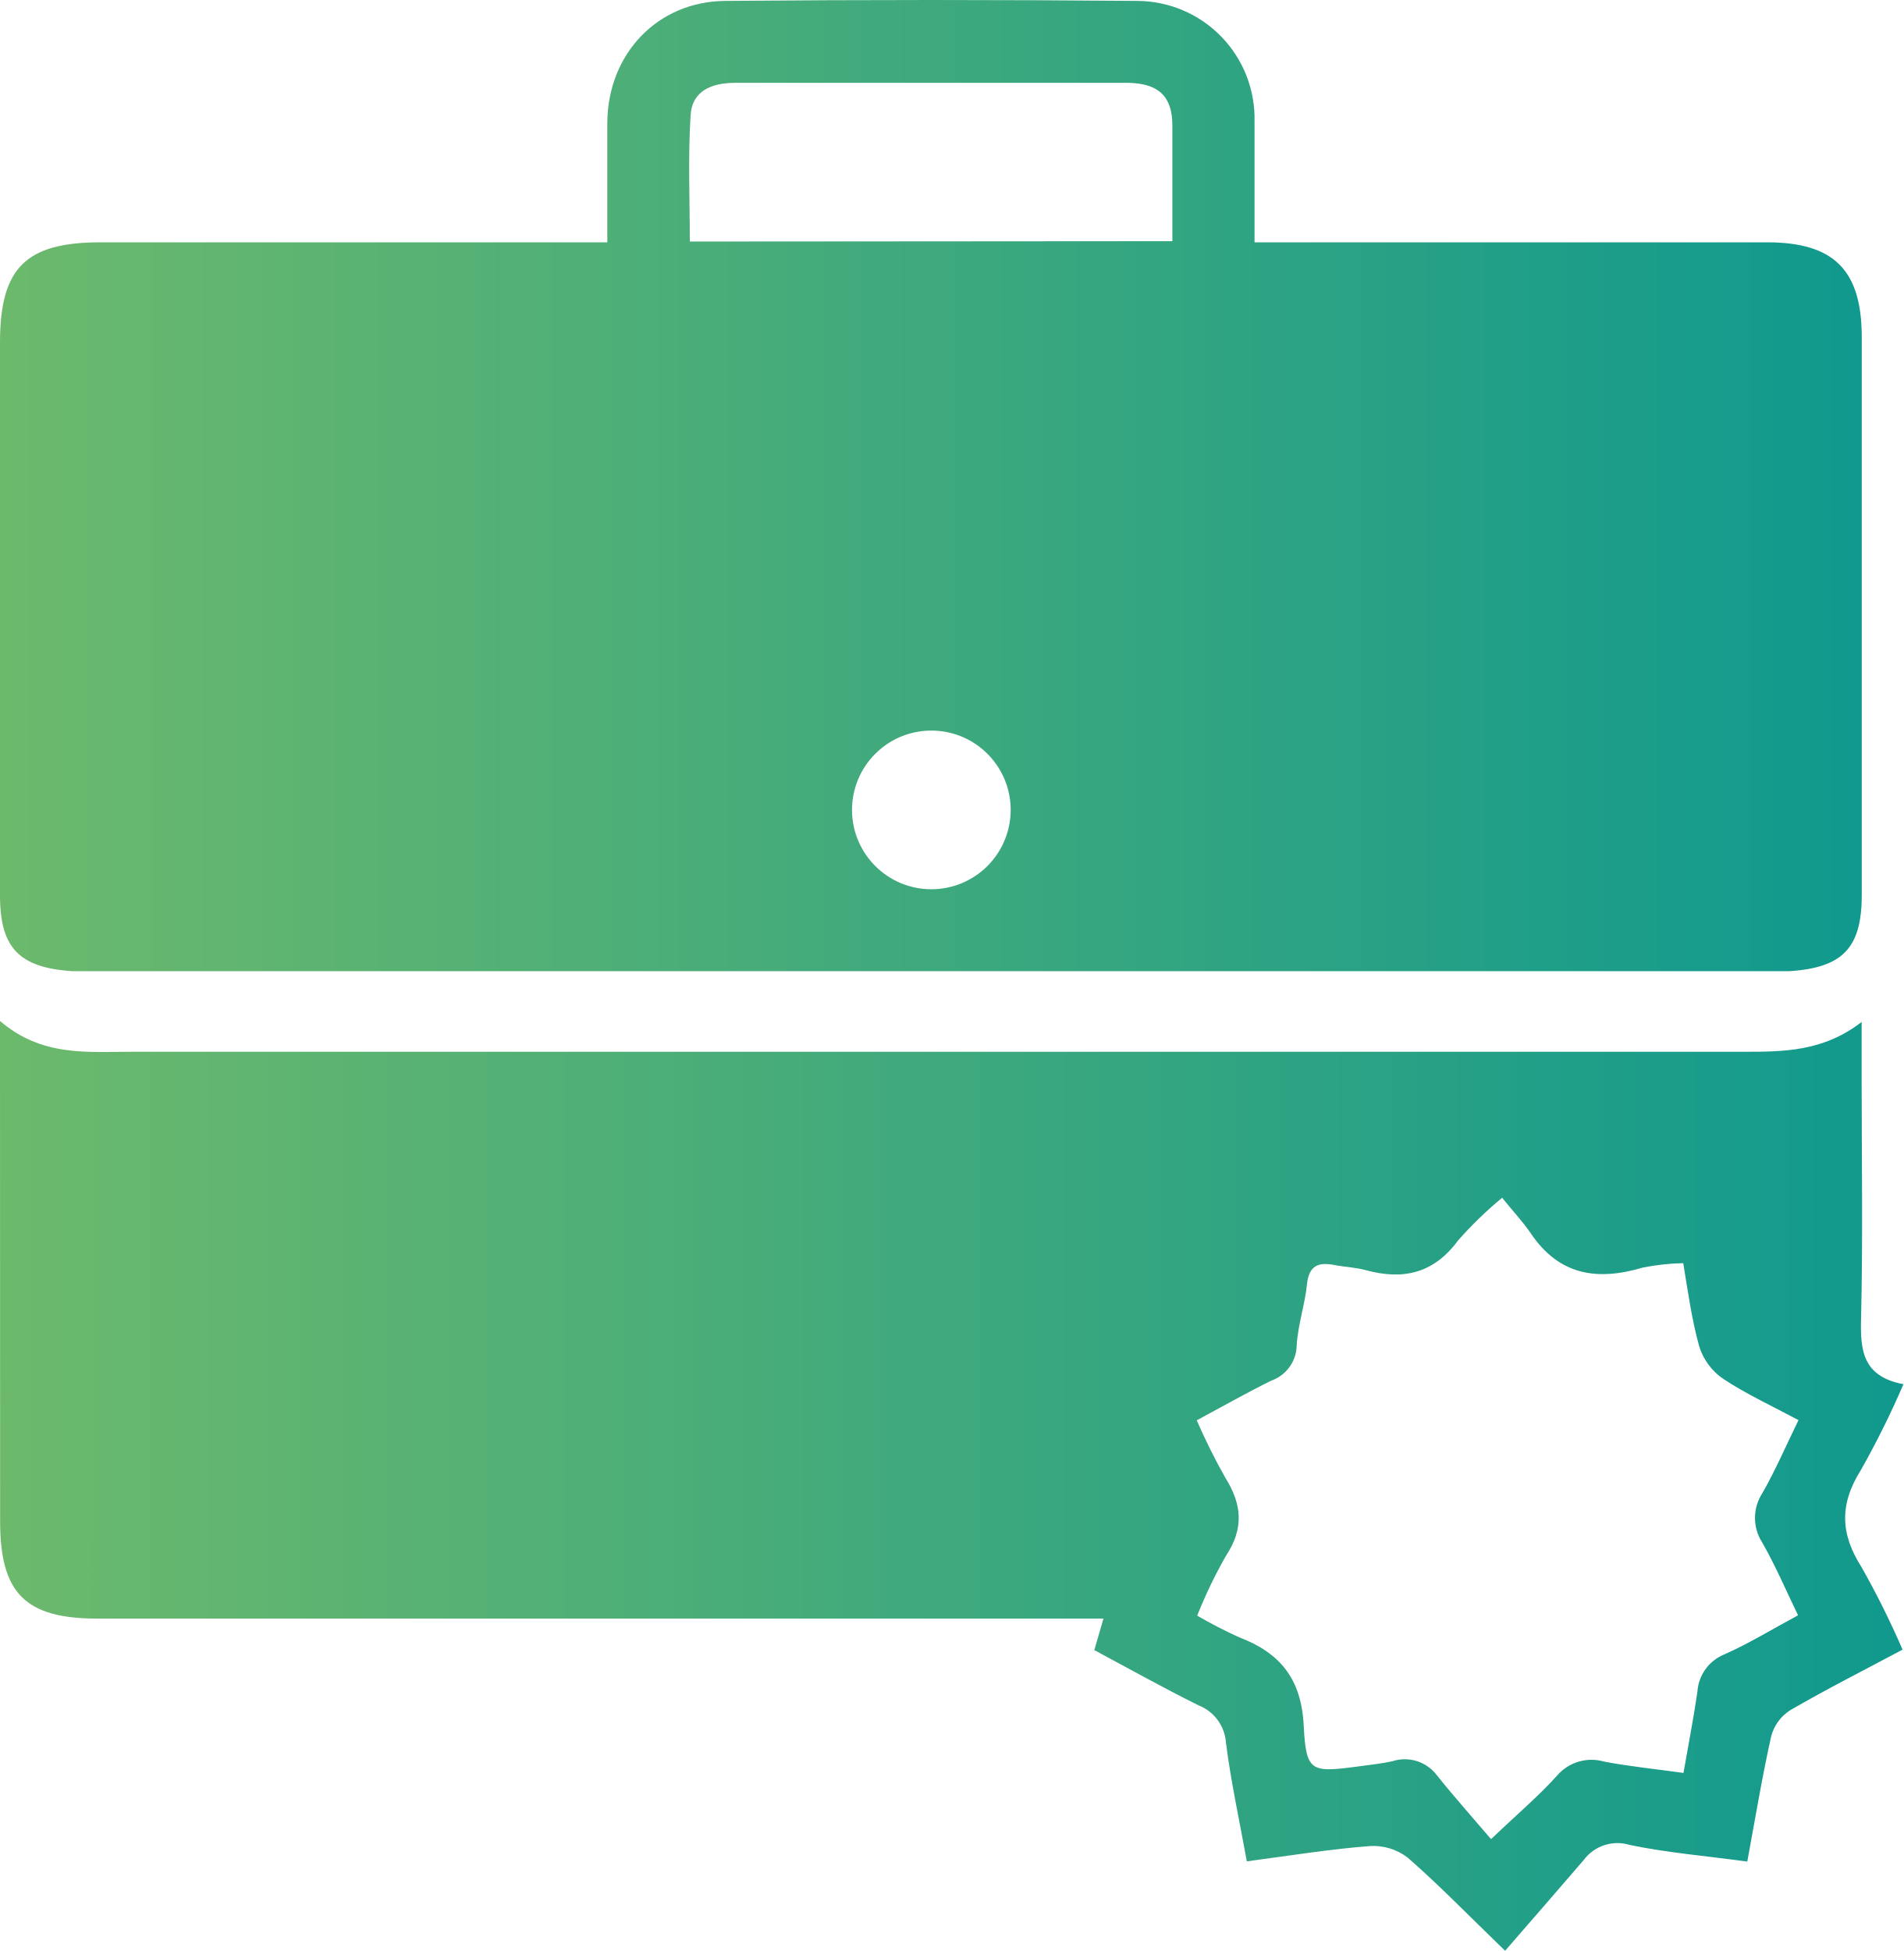
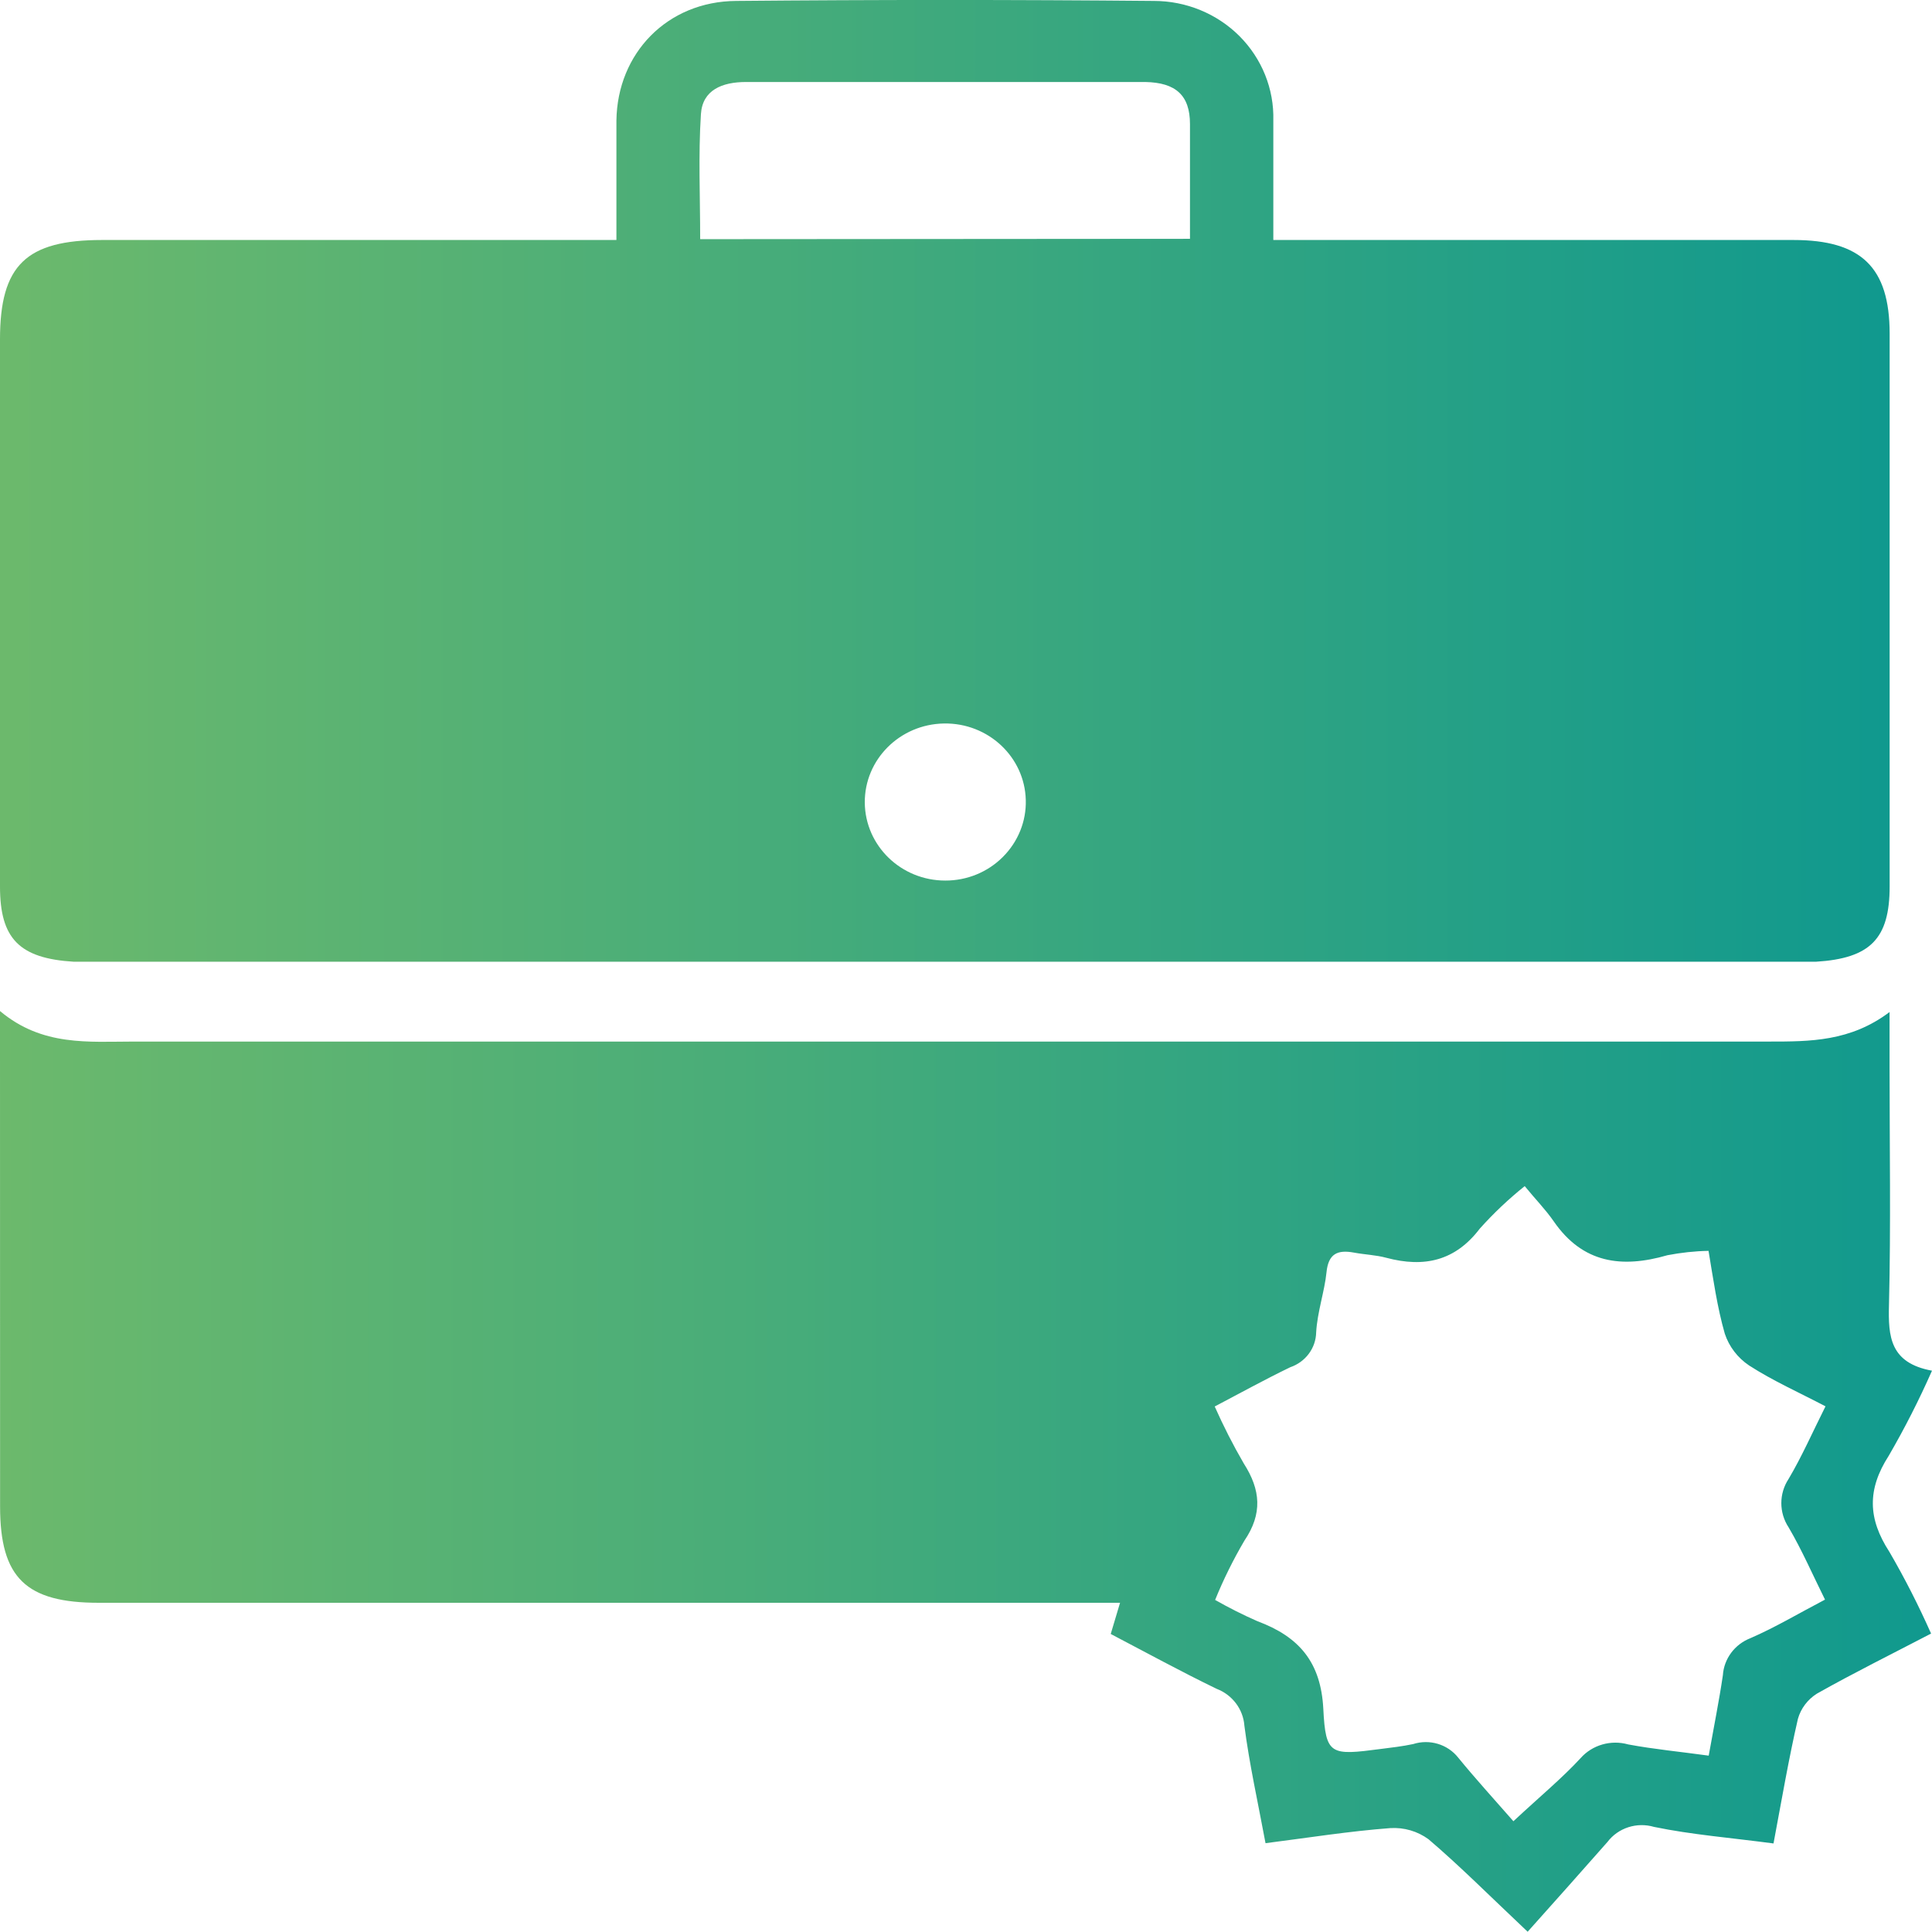
- <svg xmlns="http://www.w3.org/2000/svg" xmlns:xlink="http://www.w3.org/1999/xlink" viewBox="0 0 167.96 172.14">
+ <svg xmlns="http://www.w3.org/2000/svg" width="90" height="90" viewBox="0 0 90 90" version="1.1">
  <defs>
-     <style>.cls-1{fill:url(#linear-gradient);}.cls-2{fill:url(#linear-gradient-2);}</style>
-     <linearGradient id="linear-gradient" y1="42.86" x2="164.28" y2="42.86" gradientUnits="userSpaceOnUse">
-       <stop offset="0" stop-color="#6cb96c" />
-       <stop offset="1" stop-color="#10998e" />
+     <linearGradient id="linear0" gradientUnits="userSpaceOnUse" x1="0" y1="42.86" x2="164.28" y2="42.86" gradientTransform="matrix(0.535842,0,0,0.52283,0,0)">
+       <stop offset="0" style="stop-color:rgb(42.353%,72.549%,42.353%);stop-opacity:1;" />
+       <stop offset="1" style="stop-color:rgb(6.275%,60%,55.686%);stop-opacity:1;" />
    </linearGradient>
-     <linearGradient id="linear-gradient-2" x1="0" y1="131.11" x2="167.96" y2="131.11" xlink:href="#linear-gradient" />
+     <linearGradient id="linear1" gradientUnits="userSpaceOnUse" x1="0" y1="131.11" x2="167.96" y2="131.11" gradientTransform="matrix(0.535842,0,0,0.52283,0,0)">
+       <stop offset="0" style="stop-color:rgb(42.353%,72.549%,42.353%);stop-opacity:1;" />
+       <stop offset="1" style="stop-color:rgb(6.275%,60%,55.686%);stop-opacity:1;" />
+     </linearGradient>
  </defs>
-   <g id="Layer_2" data-name="Layer 2">
-     <g id="Layer_1-2" data-name="Layer 1">
-       <path class="cls-1" d="M53.59,21.38c0-3.76,0-7.2,0-10.64C53.67,4.75,58,.13,64,.08q18.15-.16,36.31,0a10.39,10.39,0,0,1,10.39,10.65c0,3.45,0,6.89,0,10.65h45.22c5.89,0,8.35,2.44,8.36,8.33q0,24.63,0,49.27c0,4.65-1.67,6.41-6.41,6.71-.69,0-1.38,0-2.08,0H8.49c-.69,0-1.39,0-2.08,0C1.68,85.39,0,83.63,0,79V30.23c0-6.6,2.27-8.85,8.88-8.85H53.59Zm49.86-.1c0-3.53,0-6.88,0-10.22,0-2.57-1.24-3.7-3.88-3.75-2.15,0-4.31,0-6.47,0-9.42,0-18.83,0-28.24,0-2.08,0-3.79.71-3.92,2.86-.24,3.67-.07,7.36-.07,11.14Zm-14.27,50a7,7,0,1,0-7,7.18A7,7,0,0,0,89.18,71.29Z" />
-       <path class="cls-2" d="M154.18,164.25c-3.72-.51-7.09-.78-10.38-1.47a3.71,3.71,0,0,0-4.06,1.34c-2.26,2.63-4.53,5.24-6.93,8-3.38-3.27-5.9-5.87-8.62-8.24a5,5,0,0,0-3.32-1c-3.58.28-7.14.86-10.85,1.35-.67-3.69-1.41-7.06-1.84-10.46a3.82,3.82,0,0,0-2.41-3.3c-3.09-1.53-6.09-3.21-9.21-4.88l.81-2.78H8.58c-6.33,0-8.57-2.23-8.57-8.57Q0,113.63,0,93V90.08c3.68,3.17,7.71,2.72,11.65,2.72q71.09,0,142.15,0c3.56,0,7.07,0,10.47-2.63V95c0,7.09.12,14.18-.05,21.27-.07,2.82.09,5.17,3.74,5.86a78.74,78.74,0,0,1-3.76,7.58c-1.89,3-1.82,5.61.06,8.56a75.94,75.94,0,0,1,3.62,7.28c-3.43,1.83-6.73,3.5-9.92,5.35a3.92,3.92,0,0,0-1.66,2.25C155.5,156.71,154.9,160.35,154.18,164.25Zm4.48-21.73c-1.1-2.27-2-4.4-3.16-6.42a4,4,0,0,1,0-4.34c1.15-2,2.07-4.15,3.2-6.46-2.3-1.23-4.58-2.28-6.64-3.64a5.42,5.42,0,0,1-2.11-2.83c-.67-2.37-1-4.85-1.42-7.38a20.19,20.19,0,0,0-3.57.39c-4,1.19-7.37.7-9.87-3-.73-1.08-1.62-2-2.54-3.16a34,34,0,0,0-3.9,3.78c-2.13,2.89-4.83,3.51-8.12,2.61-.91-.25-1.88-.28-2.81-.46-1.45-.28-2.24.1-2.4,1.76s-.8,3.55-.9,5.35a3.36,3.36,0,0,1-2.25,3.1c-2.21,1.09-4.36,2.31-6.57,3.5a55.92,55.92,0,0,0,2.53,5.08c1.47,2.34,1.64,4.47.05,6.87a41.52,41.52,0,0,0-2.54,5.28,39.66,39.66,0,0,0,3.68,1.9c3.62,1.38,5.51,3.65,5.72,7.8s.63,4.17,5,3.58c.94-.12,1.88-.23,2.81-.43a3.54,3.54,0,0,1,3.92,1.21c1.5,1.88,3.11,3.68,4.8,5.66,2.38-2.27,4.23-3.83,5.83-5.61a4,4,0,0,1,4.15-1.23c2.25.43,4.54.65,7,1,.45-2.6.9-4.88,1.23-7.17a3.82,3.82,0,0,1,2.4-3.3C154.34,145,156.41,143.73,158.66,142.52Z" />
-     </g>
+   <g id="surface1">
+     <path style=" stroke:none;fill-rule:nonzero;fill:url(#linear0);" d="M 28.715 11.18 C 28.715 9.211 28.715 7.414 28.715 5.613 C 28.758 2.484 31.078 0.066 34.293 0.043 C 40.777 -0.016 47.262 -0.016 53.75 0.043 C 55.25 0.043 56.688 0.633 57.738 1.68 C 58.785 2.73 59.355 4.145 59.316 5.609 C 59.316 7.414 59.316 9.211 59.316 11.18 L 83.547 11.18 C 86.703 11.18 88.023 12.453 88.027 15.535 C 88.027 24.117 88.027 32.703 88.027 41.293 C 88.027 43.723 87.133 44.645 84.594 44.801 C 84.223 44.801 83.855 44.801 83.48 44.801 L 4.551 44.801 C 4.18 44.801 3.805 44.801 3.434 44.801 C 0.898 44.645 0 43.723 0 41.305 L 0 15.805 C 0 12.355 1.215 11.18 4.758 11.18 Z M 55.434 11.125 C 55.434 9.281 55.434 7.527 55.434 5.781 C 55.434 4.438 54.77 3.848 53.355 3.82 C 52.203 3.82 51.043 3.82 49.887 3.82 C 44.84 3.82 39.797 3.82 34.754 3.82 C 33.641 3.82 32.723 4.191 32.652 5.316 C 32.527 7.234 32.617 9.164 32.617 11.141 Z M 47.785 37.266 C 47.734 35.258 46.031 33.668 43.973 33.703 C 41.914 33.738 40.27 35.383 40.285 37.391 C 40.305 39.402 41.977 41.02 44.035 41.02 C 45.047 41.023 46.016 40.625 46.719 39.918 C 47.426 39.211 47.812 38.258 47.785 37.273 Z M 47.785 37.266 " />
+     <path style=" stroke:none;fill-rule:nonzero;fill:url(#linear1);" d="M 82.617 85.875 C 80.621 85.609 78.816 85.469 77.055 85.105 C 76.25 84.867 75.379 85.148 74.879 85.809 C 73.668 87.184 72.453 88.547 71.164 89.988 C 69.355 88.281 68.004 86.922 66.547 85.68 C 66.035 85.305 65.406 85.121 64.766 85.16 C 62.848 85.305 60.941 85.609 58.953 85.863 C 58.594 83.934 58.199 82.172 57.969 80.395 C 57.914 79.625 57.41 78.953 56.676 78.672 C 55.02 77.871 53.414 76.992 51.742 76.117 L 52.176 74.664 L 4.598 74.664 C 1.207 74.664 0.004 73.5 0.004 70.184 C 0 63 0 55.812 0 48.625 L 0 47.098 C 1.973 48.754 4.133 48.52 6.242 48.52 C 31.637 48.52 57.027 48.52 82.414 48.52 C 84.32 48.52 86.199 48.52 88.023 47.145 L 88.023 49.668 C 88.023 53.375 88.086 57.082 87.996 60.789 C 87.957 62.266 88.043 63.492 90 63.852 C 89.402 65.207 88.73 66.531 87.984 67.816 C 86.973 69.387 87.012 70.75 88.016 72.293 C 88.734 73.527 89.379 74.797 89.957 76.098 C 88.121 77.055 86.352 77.93 84.641 78.895 C 84.207 79.168 83.891 79.586 83.754 80.07 C 83.324 81.934 83 83.836 82.617 85.875 Z M 85.016 74.516 C 84.426 73.328 83.945 72.215 83.324 71.156 C 82.867 70.465 82.867 69.578 83.324 68.887 C 83.941 67.844 84.434 66.719 85.039 65.512 C 83.805 64.867 82.582 64.32 81.48 63.609 C 80.945 63.25 80.547 62.73 80.348 62.129 C 79.992 60.891 79.812 59.594 79.59 58.27 C 78.945 58.281 78.305 58.352 77.676 58.473 C 75.531 59.094 73.727 58.84 72.387 56.906 C 71.996 56.34 71.52 55.859 71.027 55.254 C 70.277 55.855 69.578 56.516 68.938 57.23 C 67.793 58.738 66.348 59.062 64.586 58.594 C 64.098 58.461 63.578 58.445 63.078 58.352 C 62.301 58.207 61.879 58.406 61.793 59.273 C 61.707 60.141 61.363 61.129 61.312 62.07 C 61.297 62.805 60.812 63.449 60.105 63.691 C 58.922 64.262 57.77 64.898 56.586 65.52 C 56.992 66.43 57.441 67.316 57.941 68.176 C 58.727 69.402 58.82 70.516 57.969 71.77 C 57.449 72.656 56.992 73.578 56.605 74.531 C 57.246 74.895 57.902 75.227 58.578 75.523 C 60.52 76.246 61.531 77.43 61.645 79.602 C 61.754 81.77 61.98 81.781 64.324 81.473 C 64.824 81.41 65.328 81.352 65.828 81.246 C 66.594 81 67.438 81.254 67.93 81.879 C 68.734 82.863 69.594 83.805 70.5 84.84 C 71.777 83.652 72.766 82.836 73.625 81.906 C 74.172 81.285 75.043 81.035 75.848 81.262 C 77.055 81.488 78.281 81.602 79.598 81.785 C 79.84 80.426 80.082 79.234 80.258 78.039 C 80.309 77.27 80.809 76.598 81.543 76.312 C 82.703 75.809 83.812 75.145 85.016 74.516 Z M 85.016 74.516 " />
  </g>
</svg>
